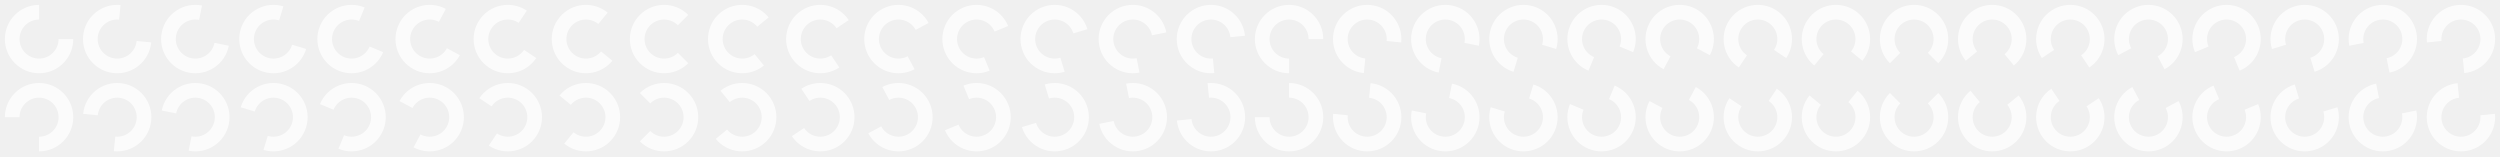
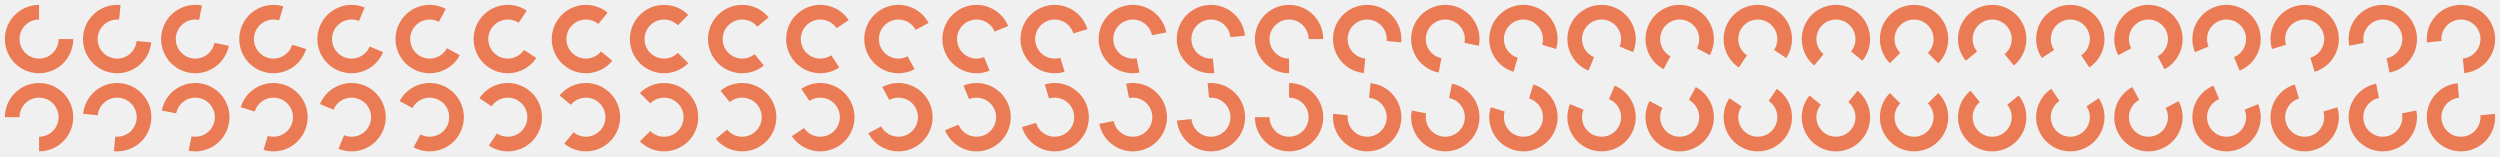
<svg xmlns="http://www.w3.org/2000/svg" xmlns:xlink="http://www.w3.org/1999/xlink" width="512" height="32" viewBox="0 0 512 32">
  <defs>
    <g id="g">
      <circle cx="8" cy="8" r="8" fill="none" />
-       <path d="M 8 1 A 7 7 0 0 0 1 8 A 7 7 0 0 0 8 15 A 7 7 0 0 0 15 8 L 12 8 A 4 4 0 0 1 8 12 A 4 4 0 0 1 4 8 A 4 4 0 0 1 8 4 L 8 1 z" fill="#FFFFFF" opacity="0.75" />
+       <path d="M 8 1 A 7 7 0 0 0 1 8 A 7 7 0 0 0 8 15 A 7 7 0 0 0 15 8 L 12 8 A 4 4 0 0 1 8 12 A 4 4 0 0 1 4 8 A 4 4 0 0 1 8 4 L 8 1 z" fill="#e95420" opacity="0.75" />
    </g>
  </defs>
  <use xlink:href="#g" transform="translate(0)rotate(0,8,8)" />
  <use xlink:href="#g" transform="translate(16)rotate(5.625,8,8)" />
  <use xlink:href="#g" transform="translate(32)rotate(11.25,8,8)" />
  <use xlink:href="#g" transform="translate(48)rotate(16.875,8,8)" />
  <use xlink:href="#g" transform="translate(64)rotate(22.5,8,8)" />
  <use xlink:href="#g" transform="translate(80)rotate(28.125,8,8)" />
  <use xlink:href="#g" transform="translate(96)rotate(33.75,8,8)" />
  <use xlink:href="#g" transform="translate(112)rotate(39.375,8,8)" />
  <use xlink:href="#g" transform="translate(128)rotate(45,8,8)" />
  <use xlink:href="#g" transform="translate(144)rotate(50.625,8,8)" />
  <use xlink:href="#g" transform="translate(160)rotate(56.25,8,8)" />
  <use xlink:href="#g" transform="translate(176)rotate(61.875,8,8)" />
  <use xlink:href="#g" transform="translate(192)rotate(67.5,8,8)" />
  <use xlink:href="#g" transform="translate(208)rotate(73.125,8,8)" />
  <use xlink:href="#g" transform="translate(224)rotate(78.75,8,8)" />
  <use xlink:href="#g" transform="translate(240)rotate(84.375,8,8)" />
  <use xlink:href="#g" transform="translate(256)rotate(90,8,8)" />
  <use xlink:href="#g" transform="translate(272)rotate(95.625,8,8)" />
  <use xlink:href="#g" transform="translate(288)rotate(101.25,8,8)" />
  <use xlink:href="#g" transform="translate(304)rotate(106.875,8,8)" />
  <use xlink:href="#g" transform="translate(320)rotate(112.5,8,8)" />
  <use xlink:href="#g" transform="translate(336)rotate(118.125,8,8)" />
  <use xlink:href="#g" transform="translate(352)rotate(123.75,8,8)" />
  <use xlink:href="#g" transform="translate(368)rotate(129.375,8,8)" />
  <use xlink:href="#g" transform="translate(384)rotate(135,8,8)" />
  <use xlink:href="#g" transform="translate(400)rotate(140.625,8,8)" />
  <use xlink:href="#g" transform="translate(416)rotate(146.25,8,8)" />
  <use xlink:href="#g" transform="translate(432)rotate(151.875,8,8)" />
  <use xlink:href="#g" transform="translate(448)rotate(157.5,8,8)" />
  <use xlink:href="#g" transform="translate(464)rotate(163.125,8,8)" />
  <use xlink:href="#g" transform="translate(480)rotate(168.75,8,8)" />
  <use xlink:href="#g" transform="translate(496)rotate(174.375,8,8)" />
  <use xlink:href="#g" transform="translate(0,16)rotate(180,8,8)" />
  <use xlink:href="#g" transform="translate(16,16)rotate(185.625,8,8)" />
  <use xlink:href="#g" transform="translate(32,16)rotate(191.25,8,8)" />
  <use xlink:href="#g" transform="translate(48,16)rotate(196.875,8,8)" />
  <use xlink:href="#g" transform="translate(64,16)rotate(202.5,8,8)" />
  <use xlink:href="#g" transform="translate(80,16)rotate(208.125,8,8)" />
  <use xlink:href="#g" transform="translate(96,16)rotate(213.75,8,8)" />
  <use xlink:href="#g" transform="translate(112,16)rotate(219.375,8,8)" />
  <use xlink:href="#g" transform="translate(128,16)rotate(225,8,8)" />
  <use xlink:href="#g" transform="translate(144,16)rotate(230.625,8,8)" />
  <use xlink:href="#g" transform="translate(160,16)rotate(236.25,8,8)" />
  <use xlink:href="#g" transform="translate(176,16)rotate(241.875,8,8)" />
  <use xlink:href="#g" transform="translate(192,16)rotate(247.5,8,8)" />
  <use xlink:href="#g" transform="translate(208,16)rotate(253.125,8,8)" />
  <use xlink:href="#g" transform="translate(224,16)rotate(258.75,8,8)" />
  <use xlink:href="#g" transform="translate(240,16)rotate(264.375,8,8)" />
  <use xlink:href="#g" transform="translate(256,16)rotate(270,8,8)" />
  <use xlink:href="#g" transform="translate(272,16)rotate(275.625,8,8)" />
  <use xlink:href="#g" transform="translate(288,16)rotate(281.25,8,8)" />
  <use xlink:href="#g" transform="translate(304,16)rotate(286.875,8,8)" />
  <use xlink:href="#g" transform="translate(320,16)rotate(292.5,8,8)" />
  <use xlink:href="#g" transform="translate(336,16)rotate(298.125,8,8)" />
  <use xlink:href="#g" transform="translate(352,16)rotate(303.75,8,8)" />
  <use xlink:href="#g" transform="translate(368,16)rotate(309.375,8,8)" />
  <use xlink:href="#g" transform="translate(384,16)rotate(315,8,8)" />
  <use xlink:href="#g" transform="translate(400,16)rotate(320.625,8,8)" />
  <use xlink:href="#g" transform="translate(416,16)rotate(326.25,8,8)" />
  <use xlink:href="#g" transform="translate(432,16)rotate(331.875,8,8)" />
  <use xlink:href="#g" transform="translate(448,16)rotate(337.5,8,8)" />
  <use xlink:href="#g" transform="translate(464,16)rotate(343.125,8,8)" />
  <use xlink:href="#g" transform="translate(480,16)rotate(348.75,8,8)" />
  <use xlink:href="#g" transform="translate(496,16)rotate(354.375,8,8)" />
</svg>
